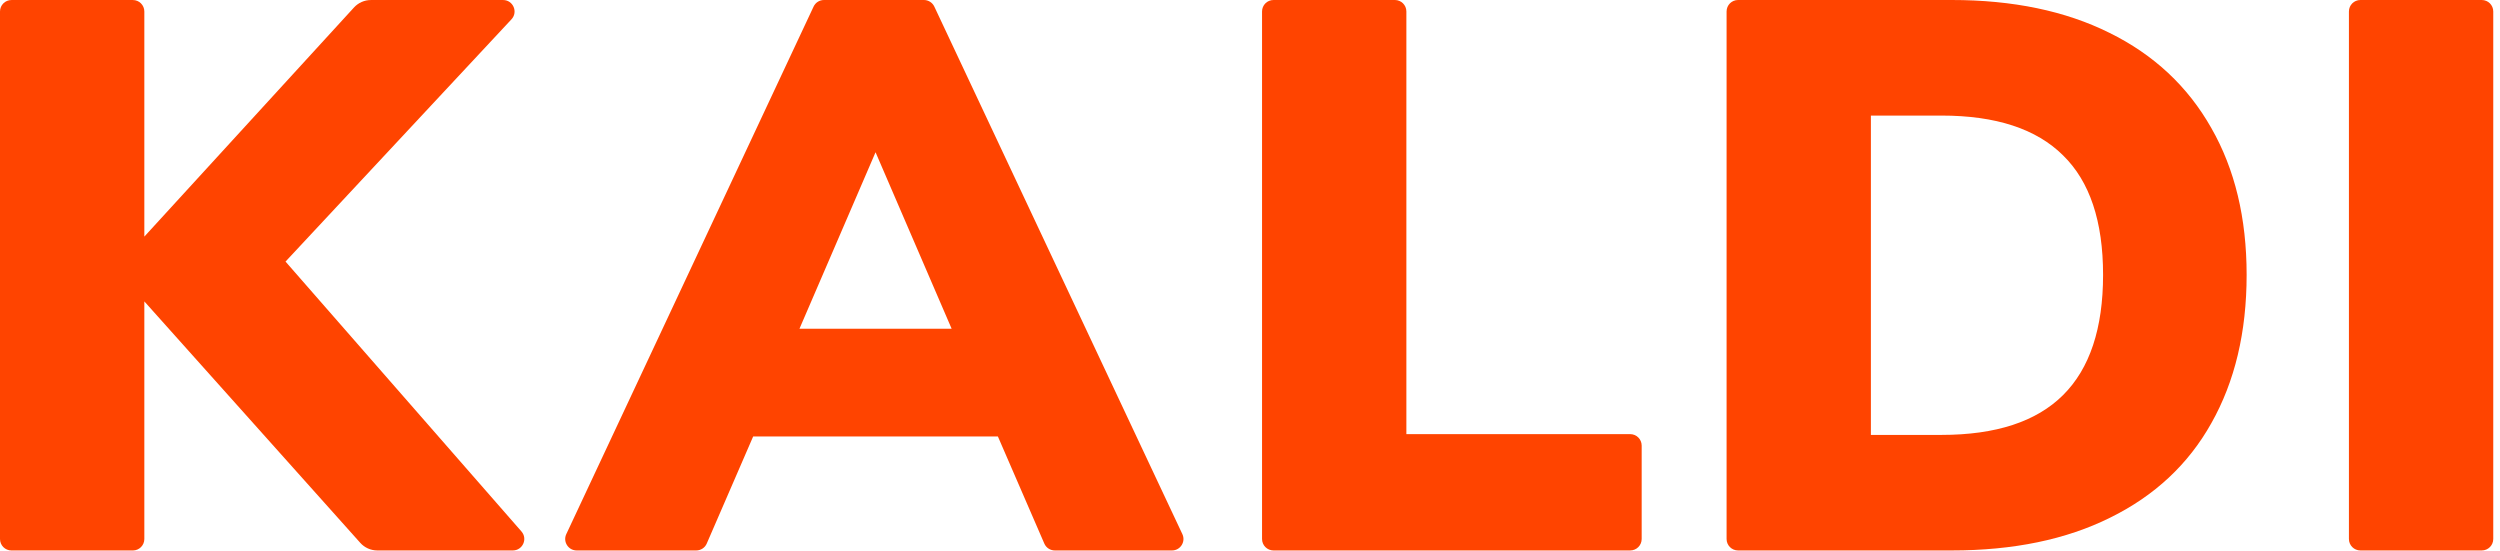
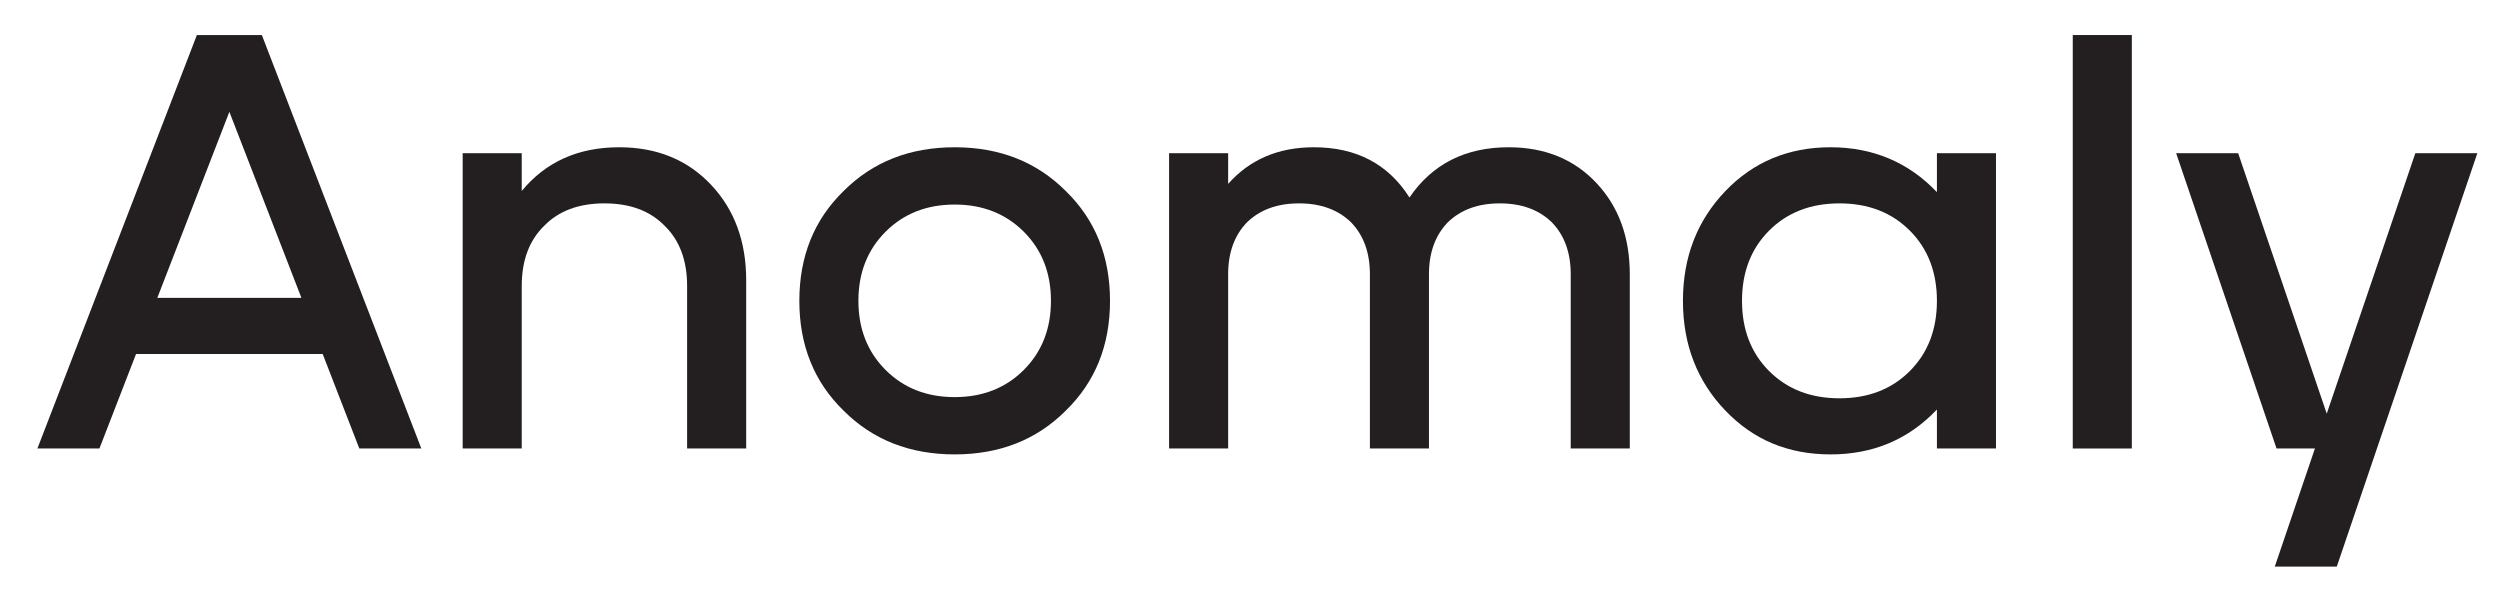
- <svg xmlns="http://www.w3.org/2000/svg" xmlns:xlink="http://www.w3.org/1999/xlink" viewBox="0 0 109 24">
-   <g transform="translate(-1470)">
-     <g style="mix-blend-mode:normal" transform="translate(1470)" fill="#f40">
-       <use xlink:href="#b" style="mix-blend-mode:normal" />
-       <use xlink:href="#c" style="mix-blend-mode:normal" />
-       <use xlink:href="#d" style="mix-blend-mode:normal" />
-       <use xlink:href="#e" style="mix-blend-mode:normal" />
-       <use xlink:href="#f" style="mix-blend-mode:normal" />
-     </g>
-   </g>
-   <defs>
-     <path id="b" d="M22.735 23.171c.283.323.053.829-.376.829h-5.907c-.285 0-.556-.121-.745-.333l-9.414-10.526v10.36c0 .276-.224.5-.5.5h-5.293c-.276 0-.5-.224-.5-.5v-23c0-.276.224-.5.5-.5h5.293c.276 0 .5.224.5.5v9.815l9.141-9.99c.19-.207.457-.325.738-.325h5.762c.437 0 .664.521.366.841l-9.851 10.563 10.287 11.767z" />
-     <path id="c" d="M45.991 24c-.199 0-.38-.118-.459-.301l-2.024-4.669h-10.67l-2.024 4.669c-.079.183-.259.301-.459.301h-5.212c-.366 0-.608-.381-.453-.712l10.782-23c.082-.176.259-.288.453-.288h4.358c.194 0 .37.112.453.287l10.815 23c.156.332-.086.713-.452.713h-5.108zm-11.135-9.668h6.635l-3.317-7.694-3.317 7.694z" />
-     <path id="d" d="M55.525 24c-.276 0-.5-.224-.5-.5v-23c0-.276.224-.5.5-.5h5.293c.276 0 .5.224.5.5v18.428h9.759c.276 0 .5.224.5.5v4.072c0 .276-.224.5-.5.5h-15.552z" />
-     <path id="e" d="M75.279.5c0-.276.224-.5.5-.5h9.315c2.667 0 4.959.477 6.874 1.43 1.938.953 3.42 2.338 4.446 4.153 1.026 1.793 1.539 3.926 1.539 6.4 0 2.496-.513 4.652-1.539 6.468-1.003 1.793-2.474 3.166-4.412 4.119-1.915.953-4.218 1.43-6.908 1.43h-9.315c-.276 0-.5-.224-.5-.5v-23zm9.37 18.462c2.371 0 4.138-.579 5.301-1.736 1.163-1.157 1.744-2.905 1.744-5.242 0-2.338-.581-4.074-1.744-5.209-1.163-1.157-2.93-1.736-5.301-1.736h-3.078v13.923h3.078z" />
-     <path id="f" d="M102.913 24c-.276 0-.5-.224-.5-.5v-23c0-.276.224-.5.5-.5h5.293c.276 0 .5.224.5.5v23c0 .276-.224.5-.5.5h-5.293z" />
-   </defs>
+ <svg xmlns="http://www.w3.org/2000/svg" version="1.1" id="a" x="0px" y="0px" viewBox="0 0 1269.8 302.9" style="enable-background:new 0 0 1269.8 302.9;" xml:space="preserve">
+   <style type="text/css">
+ 	.st0{fill:#231F20;}
+ </style>
+   <path class="st0" d="M133,17.8l81,210h-31.5l-18.6-48H69.1l-18.6,48H19l81-210H133L133,17.8z M79.9,151.3h73.2l-36.6-94.5  L79.9,151.3L79.9,151.3z" />
+   <path class="st0" d="M314.5,74.8c19.2,0,34.8,6.4,46.8,19.2c11.8,12.6,17.7,28.7,17.7,48.3v85.5h-30v-82.5c0-13-3.8-23.2-11.4-30.6  c-7.4-7.6-17.6-11.4-30.6-11.4s-23.2,3.8-30.6,11.4c-7.6,7.4-11.4,17.6-11.4,30.6v82.5h-30v-150h30V97  C277.2,82.2,293.7,74.8,314.5,74.8z" />
+   <path class="st0" d="M484.9,74.8c22.8,0,41.6,7.4,56.4,22.2c15,14.6,22.5,33.2,22.5,55.8s-7.5,41.2-22.5,55.8  c-14.8,14.8-33.6,22.2-56.4,22.2s-41.6-7.4-56.4-22.2c-15-14.6-22.5-33.2-22.5-55.8s7.5-41.2,22.5-55.8  C443.3,82.2,462.1,74.8,484.9,74.8L484.9,74.8z M484.9,201.7c14.2,0,25.9-4.6,35.1-13.8c9.2-9.2,13.8-20.9,13.8-35.1  s-4.6-25.9-13.8-35.1c-9.2-9.2-20.9-13.8-35.1-13.8s-25.9,4.6-35.1,13.8S436,138.6,436,152.8s4.6,25.9,13.8,35.1  C459,197.1,470.7,201.7,484.9,201.7z" />
+   <path class="st0" d="M766.3,74.8c18.4,0,33.3,6.1,44.7,18.3c11.2,12,16.8,27.4,16.8,46.2v88.5h-30v-88.5c0-11-3.2-19.8-9.6-26.4  c-6.6-6.4-15.4-9.6-26.4-9.6s-19.8,3.2-26.4,9.6c-6.4,6.6-9.6,15.4-9.6,26.4v88.5h-30v-88.5c0-11-3.2-19.8-9.6-26.4  c-6.6-6.4-15.4-9.6-26.4-9.6s-19.8,3.2-26.4,9.6c-6.4,6.6-9.6,15.4-9.6,26.4v88.5h-30v-150h30v15.6c11-12.4,25.5-18.6,43.5-18.6  c21.6,0,37.8,8.5,48.6,25.5C727.5,83.3,744.3,74.8,766.3,74.8z" />
+   <path class="st0" d="M1013.8,77.8v150h-30V208c-14.4,15.2-32.4,22.8-54,22.8s-39.2-7.4-53.4-22.2c-14.4-15-21.6-33.6-21.6-55.8  S862,112,876.4,97c14.2-14.8,32-22.2,53.4-22.2s39.6,7.6,54,22.8V77.8L1013.8,77.8L1013.8,77.8z M934.3,202.3  c14.6,0,26.5-4.6,35.7-13.8s13.8-21.1,13.8-35.7s-4.6-26.5-13.8-35.7c-9.2-9.2-21.1-13.8-35.7-13.8s-26.5,4.6-35.7,13.8  s-13.8,21.1-13.8,35.7s4.6,26.5,13.8,35.7C907.8,197.7,919.7,202.3,934.3,202.3z" />
+   <path class="st0" d="M1052.8,17.8h30v210h-30V17.8z" />
+   <path class="st0" d="M1258.3,77.8l-71.4,210h-31.5l20.4-60h-19.5l-51-150h31.5l45,132.3l45-132.3L1258.3,77.8L1258.3,77.8z" />
</svg>
